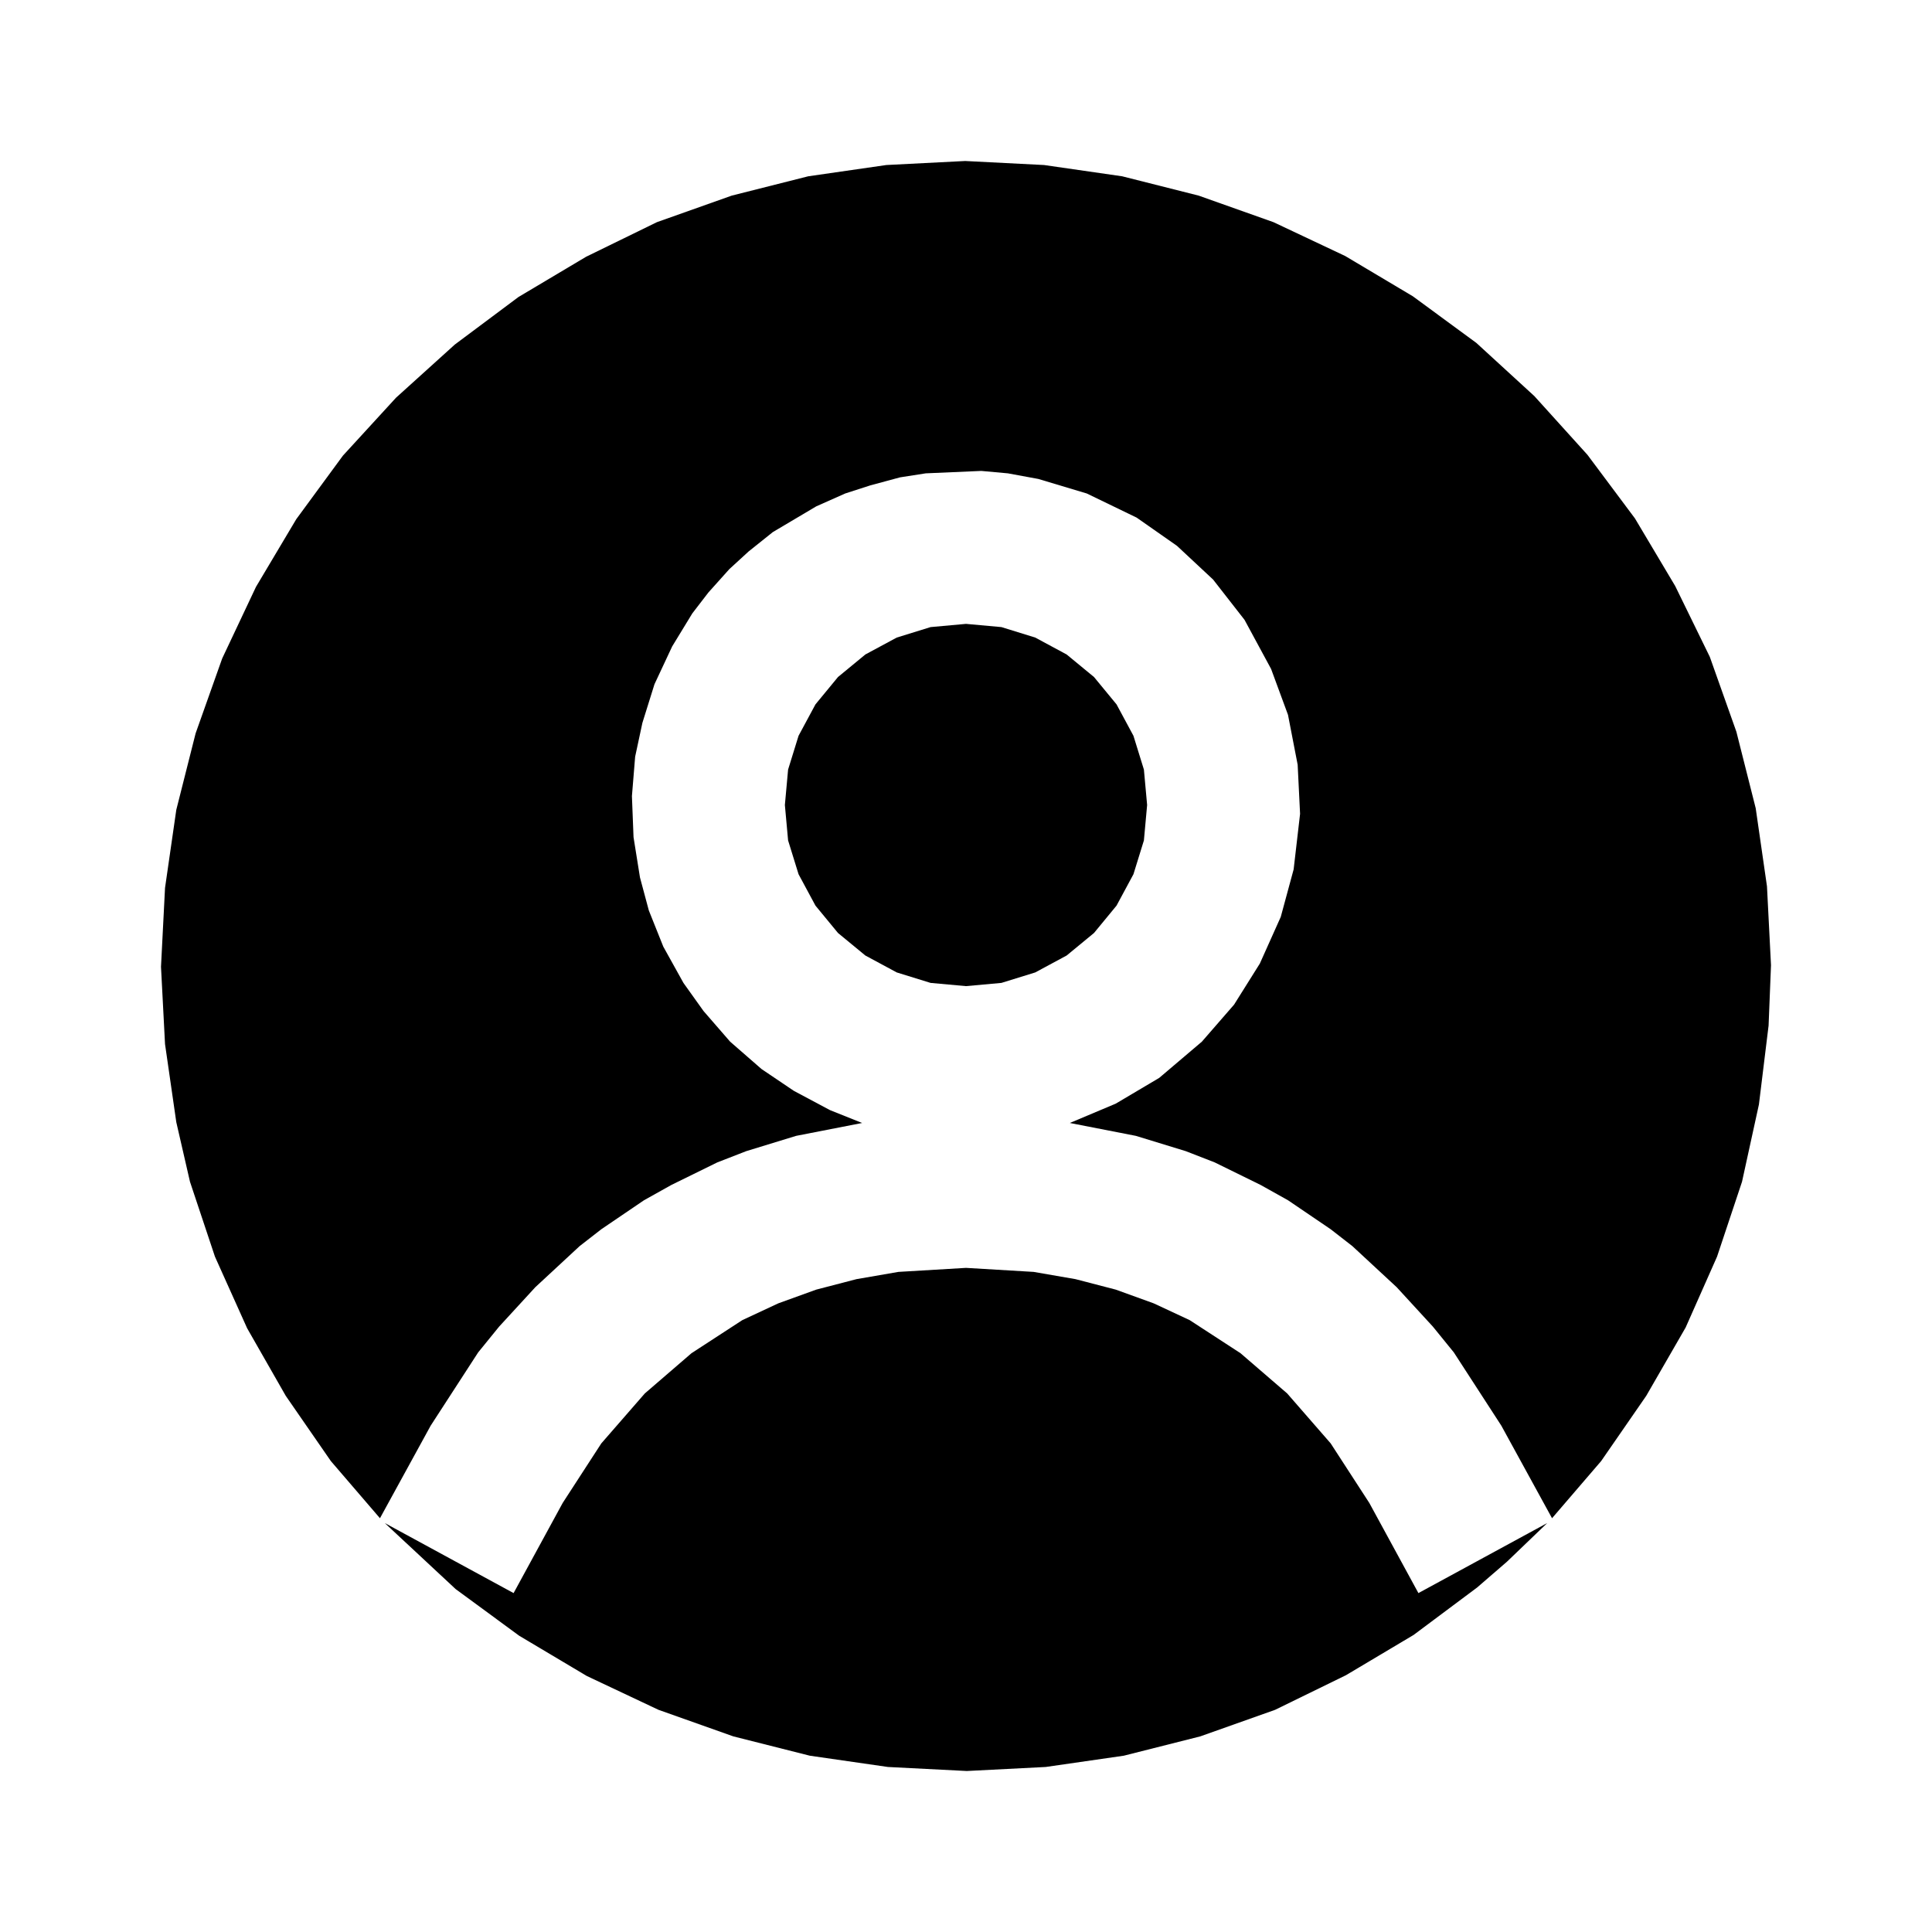
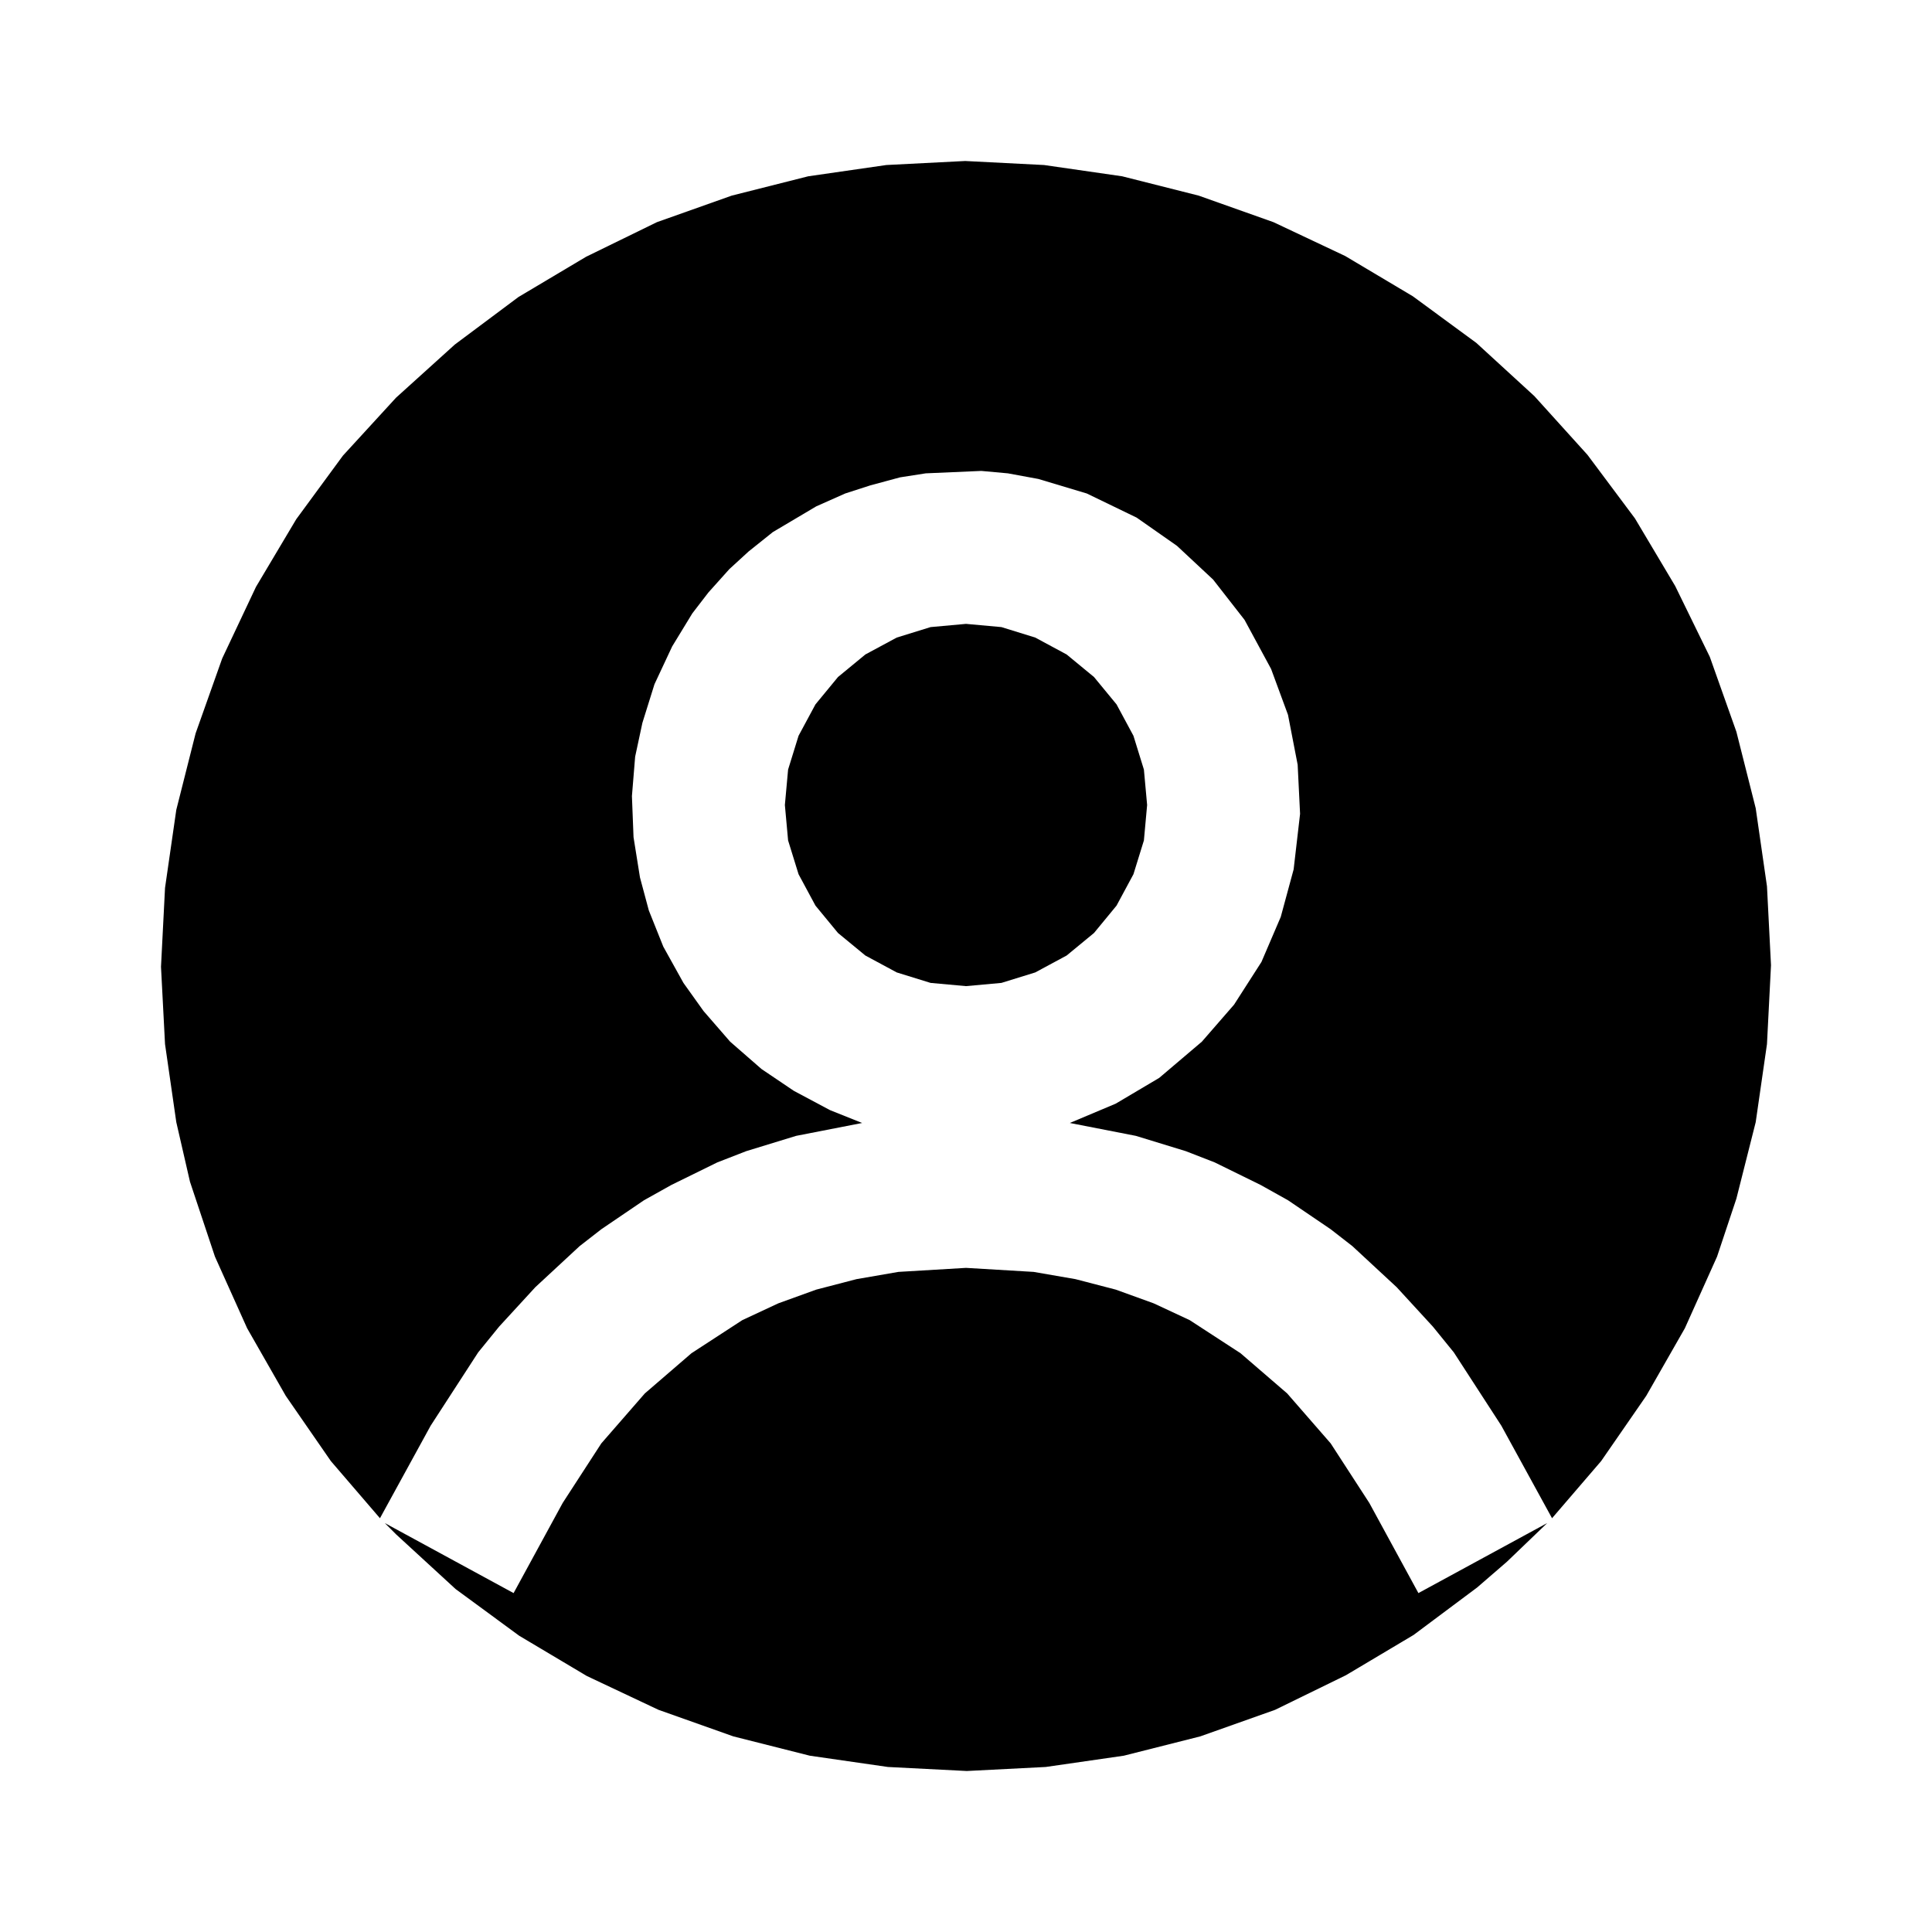
<svg xmlns="http://www.w3.org/2000/svg" viewBox="0 0 24 24" width="24" height="24" color="currentColor">
-   <path d="M22 11.99L21.95 11.01L21.81 10.04L21.57 9.09L21.24 8.16L20.81 7.28L20.31 6.44L19.72 5.65L19.06 4.92L18.34 4.26L17.55 3.68L16.71 3.18L15.82 2.76L14.89 2.43L13.94 2.19L12.97 2.05L11.99 2L11.01 2.05L10.04 2.19L9.09 2.43L8.16 2.76L7.28 3.19L6.44 3.69L5.65 4.28L4.92 4.94L4.26 5.66L3.68 6.45L3.18 7.29L2.76 8.18L2.43 9.11L2.19 10.06L2.05 11.03L2 12.01L2.05 12.97L2.19 13.94L2.36 14.68L2.67 15.61L3.07 16.50L3.55 17.34L4.11 18.15L4.72 18.86L5.35 17.71L5.94 16.80L6.20 16.48L6.65 15.99L7.20 15.48L7.47 15.27L8 14.91L8.34 14.72L8.91 14.44L9.27 14.30L9.89 14.11L10.71 13.95L10.31 13.79L9.86 13.55L9.46 13.28L9.07 12.94L8.74 12.56L8.49 12.21L8.24 11.76L8.06 11.31L7.95 10.90L7.87 10.40L7.85 9.89L7.89 9.40L7.98 8.98L8.13 8.50L8.35 8.03L8.60 7.62L8.80 7.36L9.06 7.07L9.30 6.85L9.60 6.61L10.14 6.29L10.50 6.13L10.81 6.03L11.18 5.93L11.50 5.88L12.19 5.85L12.52 5.88L12.90 5.95L13.50 6.13L14.12 6.43L14.62 6.78L15.07 7.20L15.46 7.70L15.79 8.31L16 8.88L16.12 9.50L16.15 10.11L16.07 10.80L15.91 11.39L15.65 11.97L15.33 12.48L14.93 12.94L14.40 13.39L13.86 13.71L13.29 13.95L14.11 14.11L14.73 14.30L15.09 14.44L15.66 14.72L16 14.91L16.53 15.27L16.80 15.48L17.35 15.99L17.80 16.48L18.06 16.80L18.65 17.71L19.28 18.86L19.89 18.15L20.45 17.34L20.94 16.49L21.33 15.61L21.64 14.68L21.85 13.72L21.97 12.74ZM4.78 18.92L5.66 19.74L6.45 20.32L7.29 20.82L8.18 21.24L9.11 21.57L10.06 21.81L11.03 21.95L12.01 22L12.99 21.95L13.96 21.81L14.91 21.57L15.84 21.24L16.72 20.81L17.56 20.31L18.35 19.72L18.72 19.40L19.22 18.92L17.62 19.79L17.01 18.67L16.53 17.93L15.99 17.31L15.41 16.81L14.78 16.40L14.33 16.19L13.86 16.02L13.36 15.89L12.84 15.80L12 15.75L11.16 15.80L10.64 15.89L10.14 16.02L9.67 16.19L9.22 16.40L8.59 16.81L8.01 17.31L7.47 17.93L6.99 18.67L6.38 19.79ZM14.25 10L14.21 9.56L14.08 9.14L13.87 8.75L13.59 8.41L13.25 8.13L12.86 7.92L12.44 7.79L12 7.75L11.56 7.79L11.14 7.92L10.75 8.13L10.41 8.41L10.13 8.75L9.92 9.14L9.79 9.56L9.75 10L9.79 10.44L9.92 10.86L10.13 11.25L10.41 11.59L10.75 11.87L11.14 12.08L11.56 12.21L12 12.25L12.44 12.21L12.86 12.08L13.25 11.87L13.59 11.59L13.87 11.25L14.08 10.86L14.21 10.44Z" fill="currentColor" fill-rule="evenodd" />
+   <path d="M22 11.99L21.95 11.01L21.81 10.04L21.57 9.09L21.24 8.16L20.81 7.28L20.31 6.44L19.72 5.65L19.06 4.92L18.34 4.26L17.55 3.68L16.71 3.18L15.82 2.76L14.89 2.43L13.94 2.19L12.97 2.05L11.99 2L11.01 2.05L10.04 2.19L9.09 2.43L8.16 2.76L7.28 3.19L6.44 3.69L5.65 4.28L4.92 4.94L4.26 5.66L3.68 6.45L3.18 7.29L2.76 8.18L2.43 9.11L2.19 10.06L2.05 11.03L2 12.01L2.05 12.97L2.19 13.94L2.36 14.68L2.67 15.61L3.07 16.50L3.55 17.34L4.11 18.15L4.72 18.86L5.35 17.71L5.94 16.80L6.20 16.48L6.65 15.99L7.20 15.48L7.47 15.27L8 14.91L8.34 14.72L8.91 14.44L9.27 14.30L9.89 14.11L10.71 13.95L10.31 13.79L9.86 13.55L9.46 13.28L9.07 12.94L8.74 12.56L8.49 12.21L8.24 11.76L8.06 11.31L7.95 10.90L7.87 10.40L7.85 9.89L7.89 9.40L7.98 8.98L8.13 8.50L8.35 8.03L8.60 7.62L8.80 7.36L9.06 7.07L9.30 6.85L9.60 6.61L10.14 6.29L10.50 6.13L10.81 6.03L11.18 5.93L11.50 5.88L12.19 5.85L12.52 5.88L12.90 5.95L13.50 6.13L14.12 6.43L14.62 6.78L15.07 7.20L15.46 7.70L15.79 8.31L16 8.88L16.12 9.50L16.15 10.11L16.07 10.80L15.91 11.39L15.67 11.95L15.33 12.48L14.93 12.94L14.40 13.39L13.86 13.71L13.29 13.95L14.11 14.11L14.73 14.30L15.09 14.44L15.66 14.72L16 14.91L16.53 15.27L16.80 15.48L17.35 15.99L17.80 16.48L18.06 16.80L18.65 17.71L19.28 18.86L19.89 18.15L20.45 17.34L20.93 16.50L21.33 15.61L21.57 14.89L21.81 13.94L21.95 12.97ZM4.92 19.06L5.66 19.74L6.45 20.32L7.29 20.82L8.18 21.24L9.11 21.57L10.06 21.81L11.03 21.95L12.01 22L12.99 21.95L13.96 21.81L14.91 21.57L15.84 21.24L16.72 20.81L17.56 20.31L18.35 19.72L18.72 19.40L19.22 18.92L17.62 19.79L17.01 18.67L16.53 17.93L15.99 17.31L15.41 16.81L14.78 16.40L14.33 16.19L13.86 16.02L13.36 15.89L12.84 15.80L12 15.75L11.16 15.80L10.64 15.89L10.14 16.02L9.67 16.19L9.22 16.40L8.59 16.81L8.01 17.31L7.47 17.93L6.99 18.67L6.38 19.79L4.78 18.92ZM14.25 10L14.21 9.56L14.08 9.14L13.87 8.75L13.59 8.41L13.25 8.13L12.86 7.92L12.44 7.79L12 7.75L11.56 7.79L11.14 7.92L10.75 8.13L10.41 8.41L10.13 8.75L9.92 9.14L9.79 9.56L9.75 10L9.79 10.44L9.92 10.86L10.13 11.25L10.41 11.59L10.75 11.87L11.14 12.08L11.56 12.21L12 12.25L12.44 12.21L12.86 12.08L13.25 11.87L13.59 11.59L13.87 11.25L14.08 10.86L14.21 10.44Z" fill="currentColor" fill-rule="evenodd" />
</svg>
